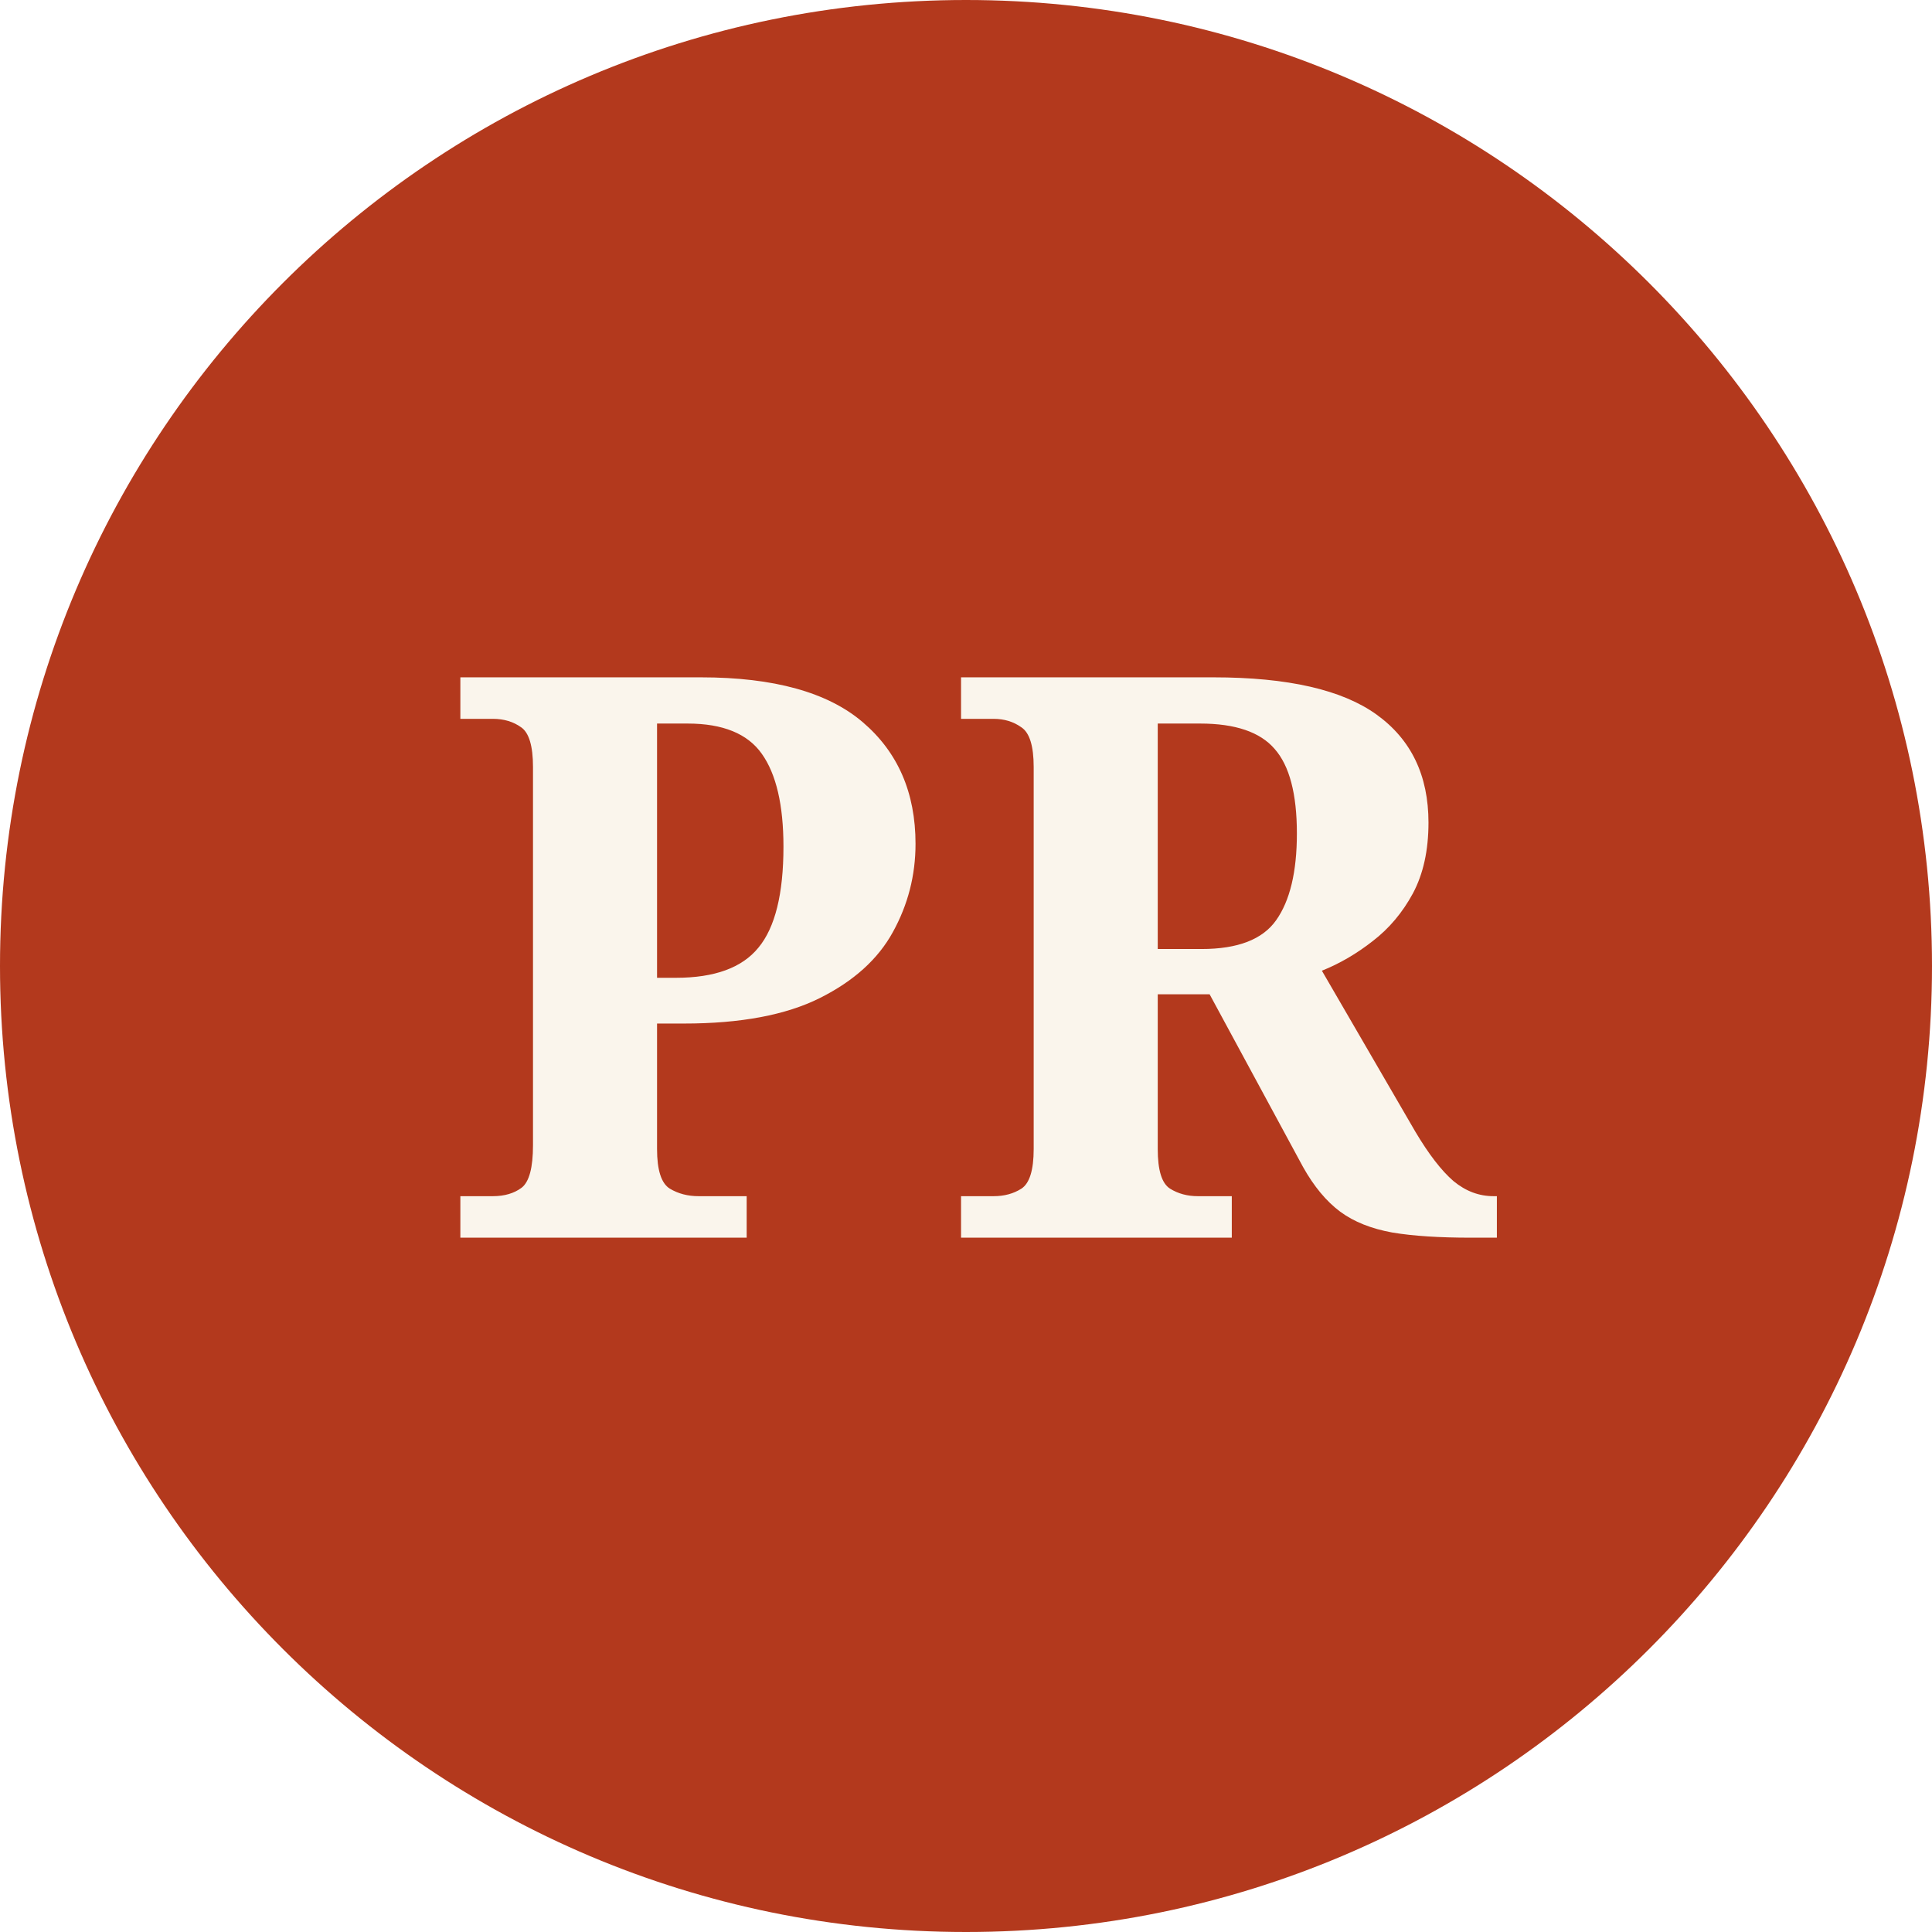
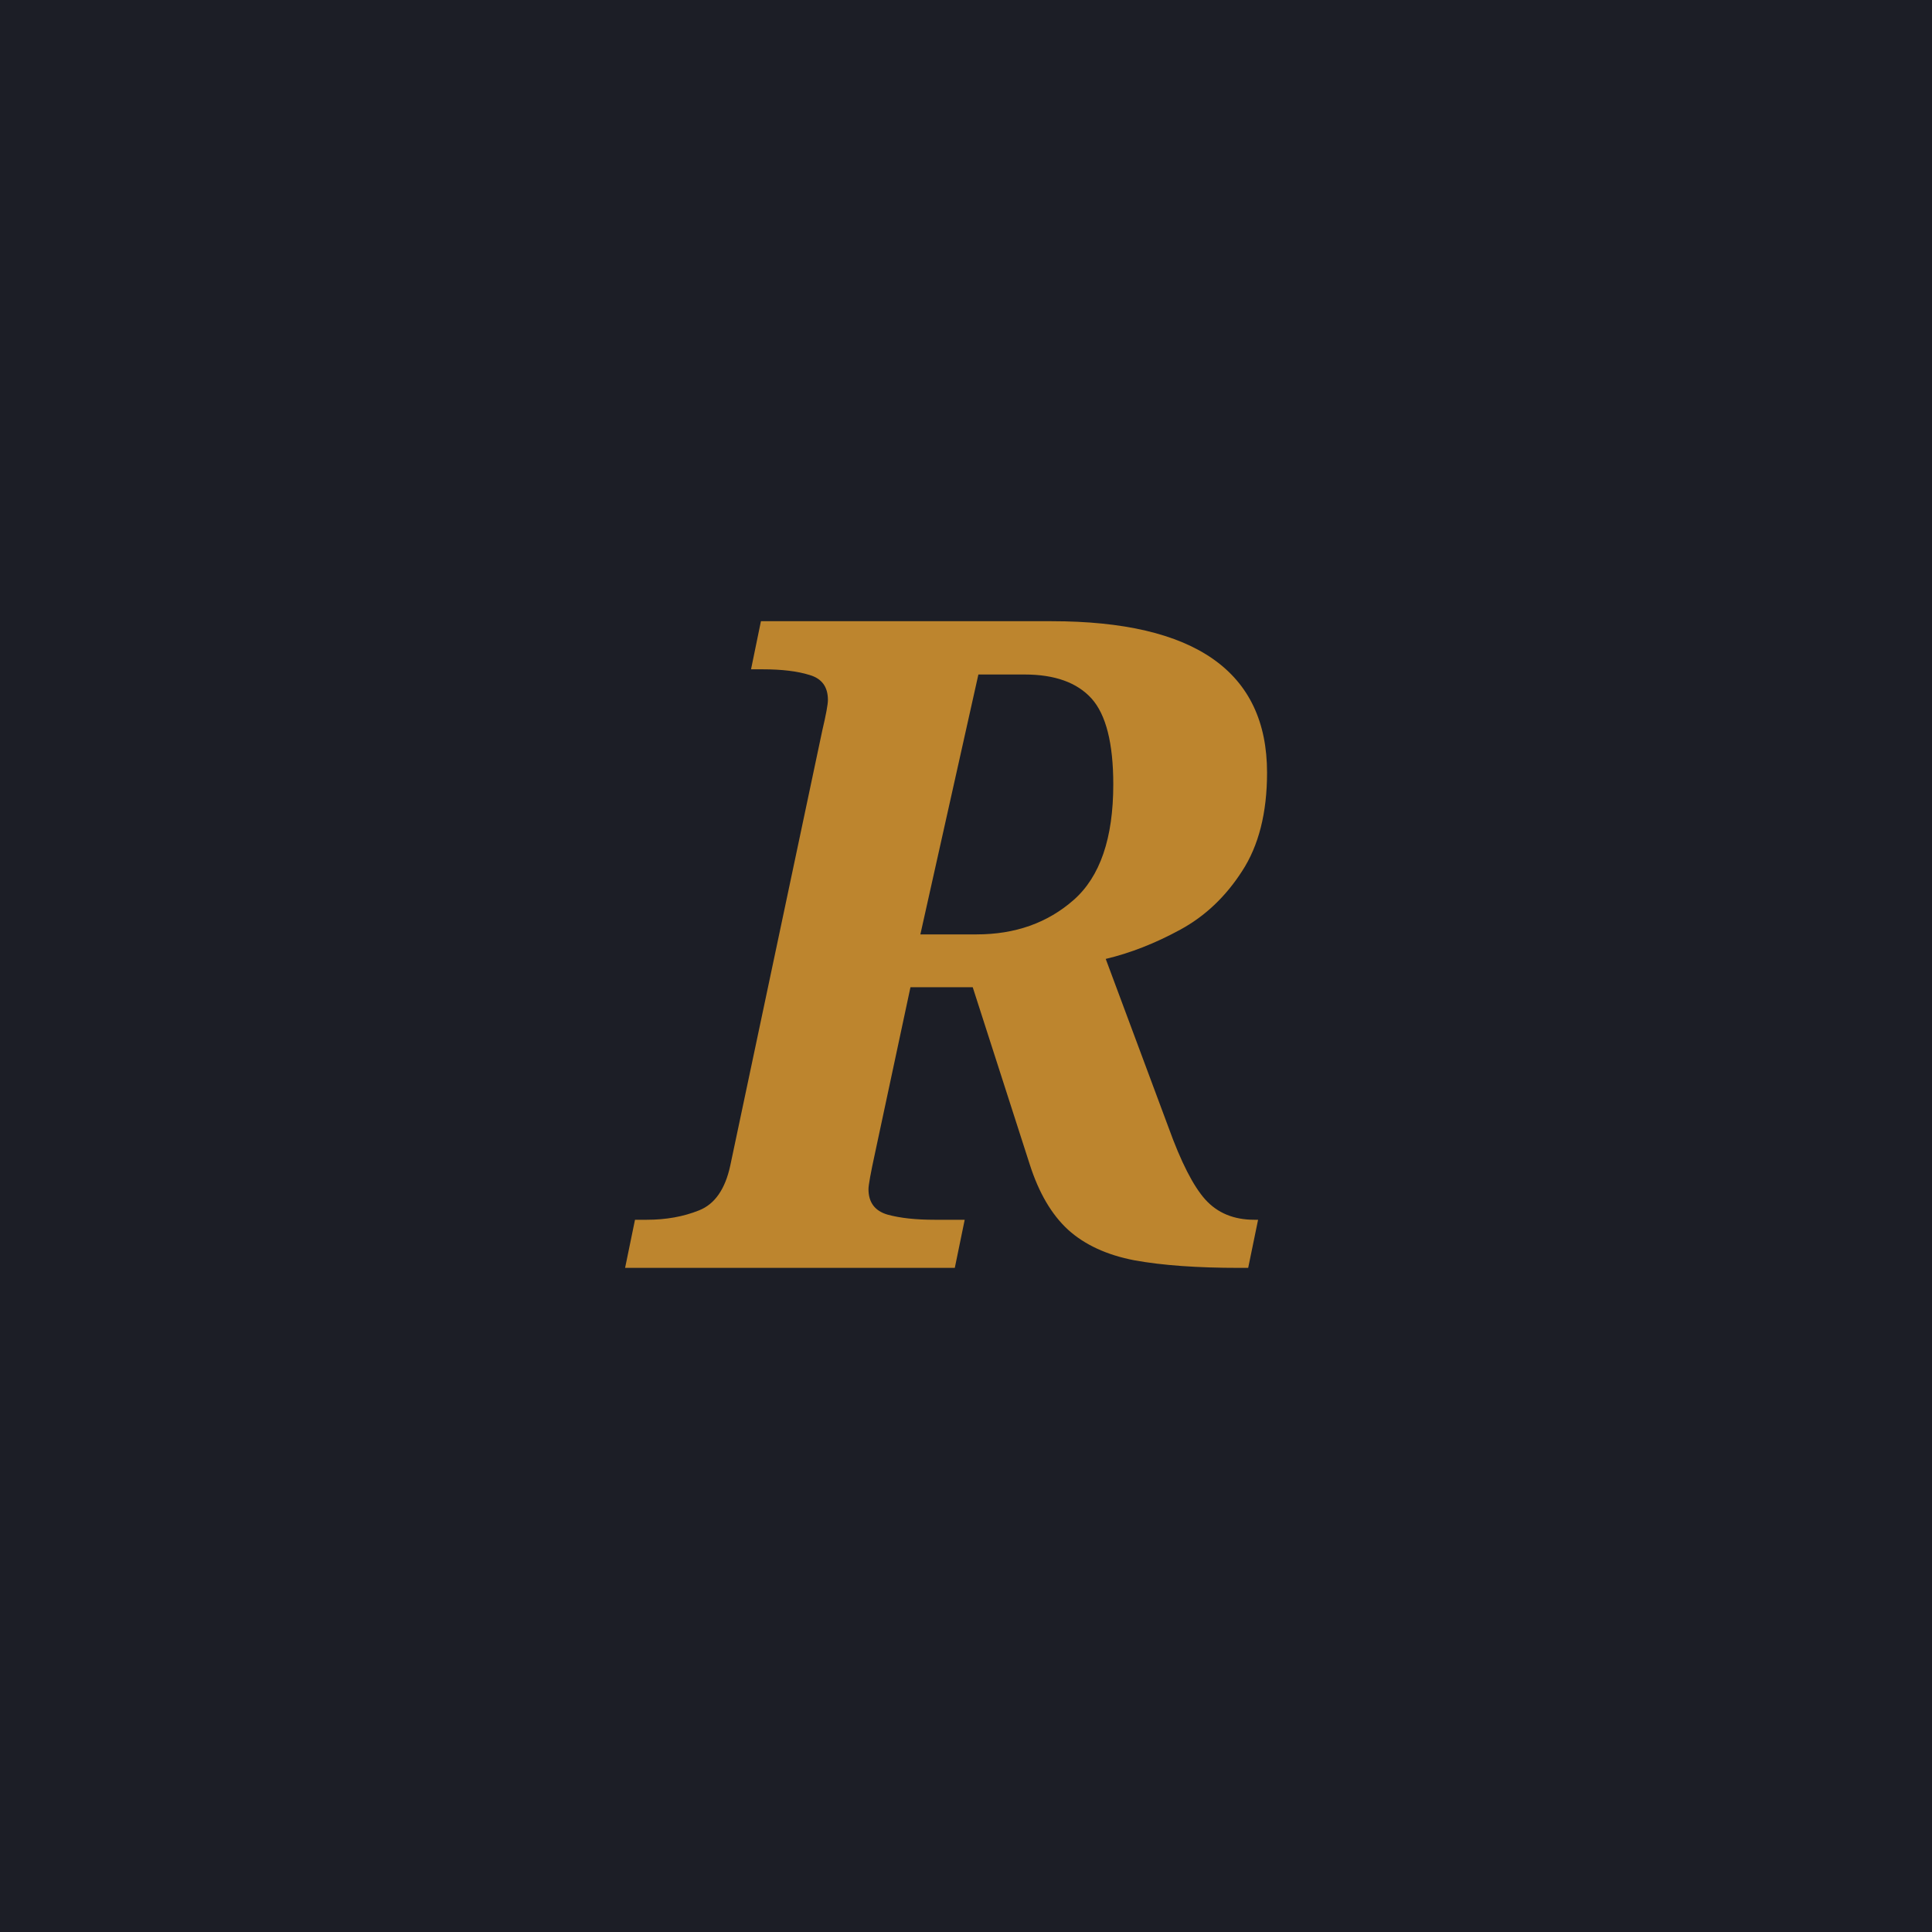
<svg xmlns="http://www.w3.org/2000/svg" viewBox="0 0 64 64">
-   <circle cx="32" cy="32" r="32" fill="#b3391d" />
-   <text x="32" y="41" font-family="Georgia, 'Playfair Display', serif" font-size="26" font-weight="700" fill="#faf5ec" text-anchor="middle">PR</text>
+   <rect width="64" height="64" fill="#1c1e26" />
+   <text x="32" y="42" font-family="Georgia, 'Fraunces', serif" font-style="italic" font-size="30" font-weight="600" fill="#bd852e" text-anchor="middle">R</text>
</svg>
